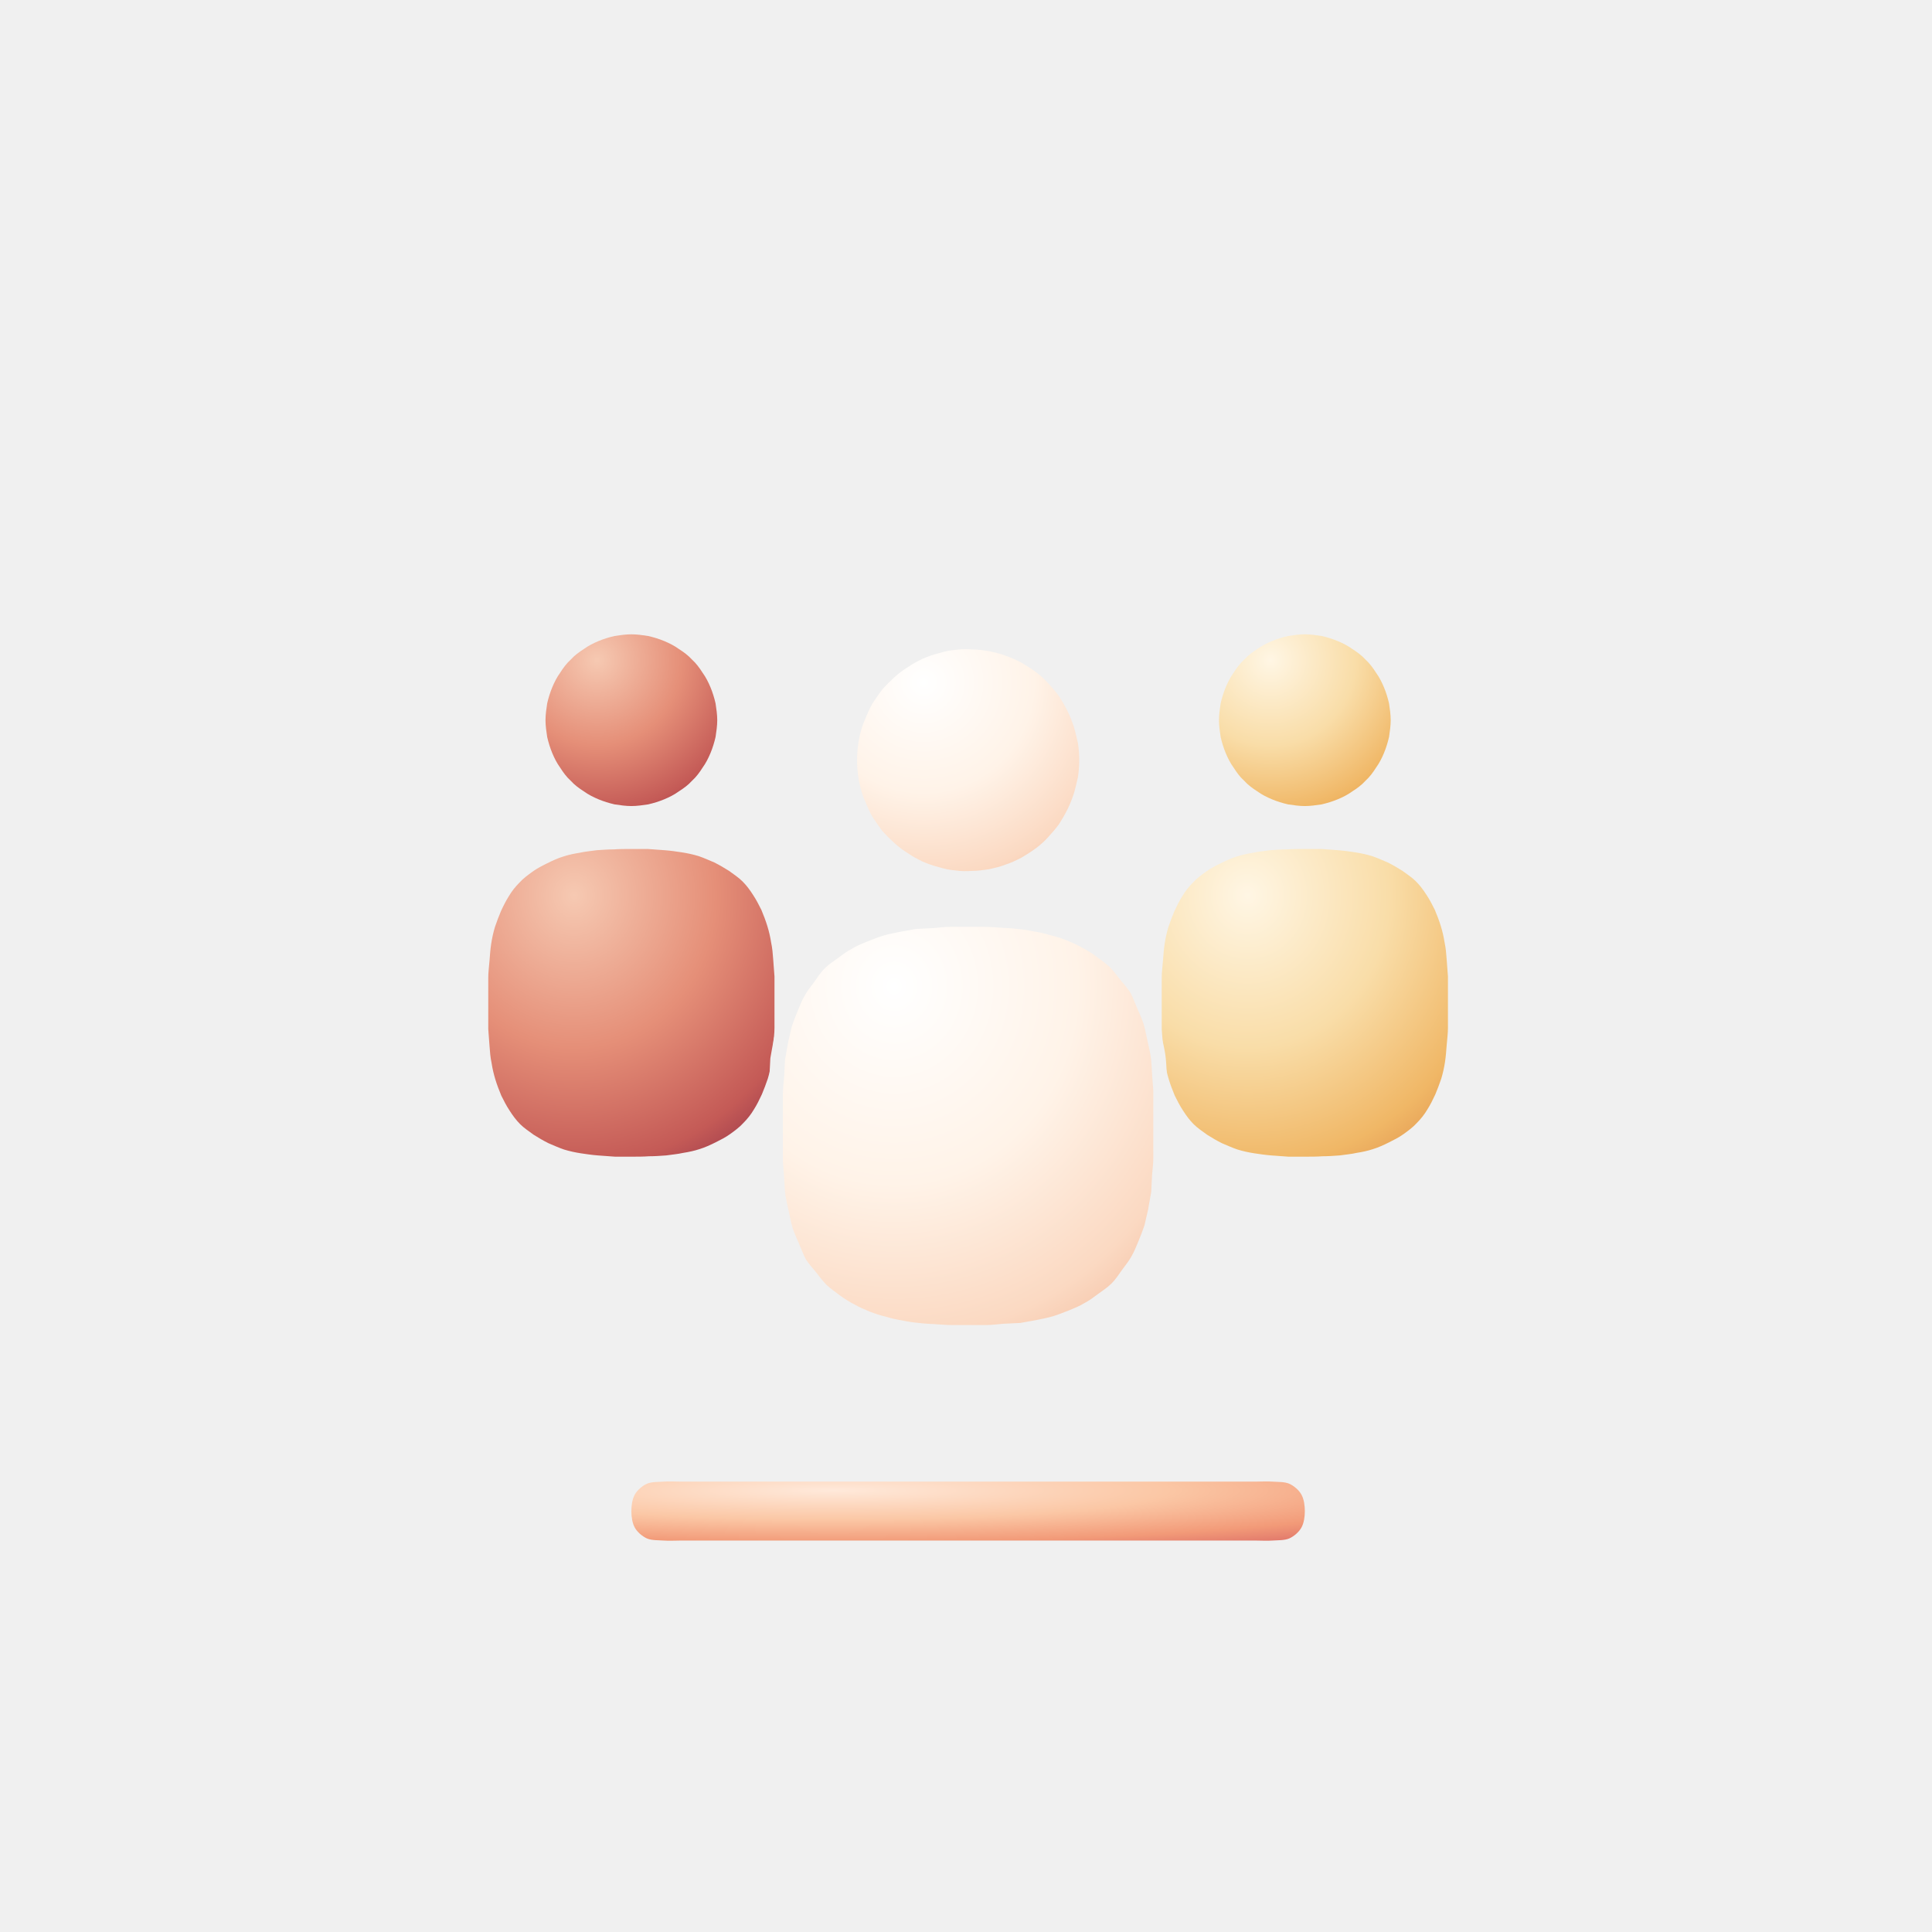
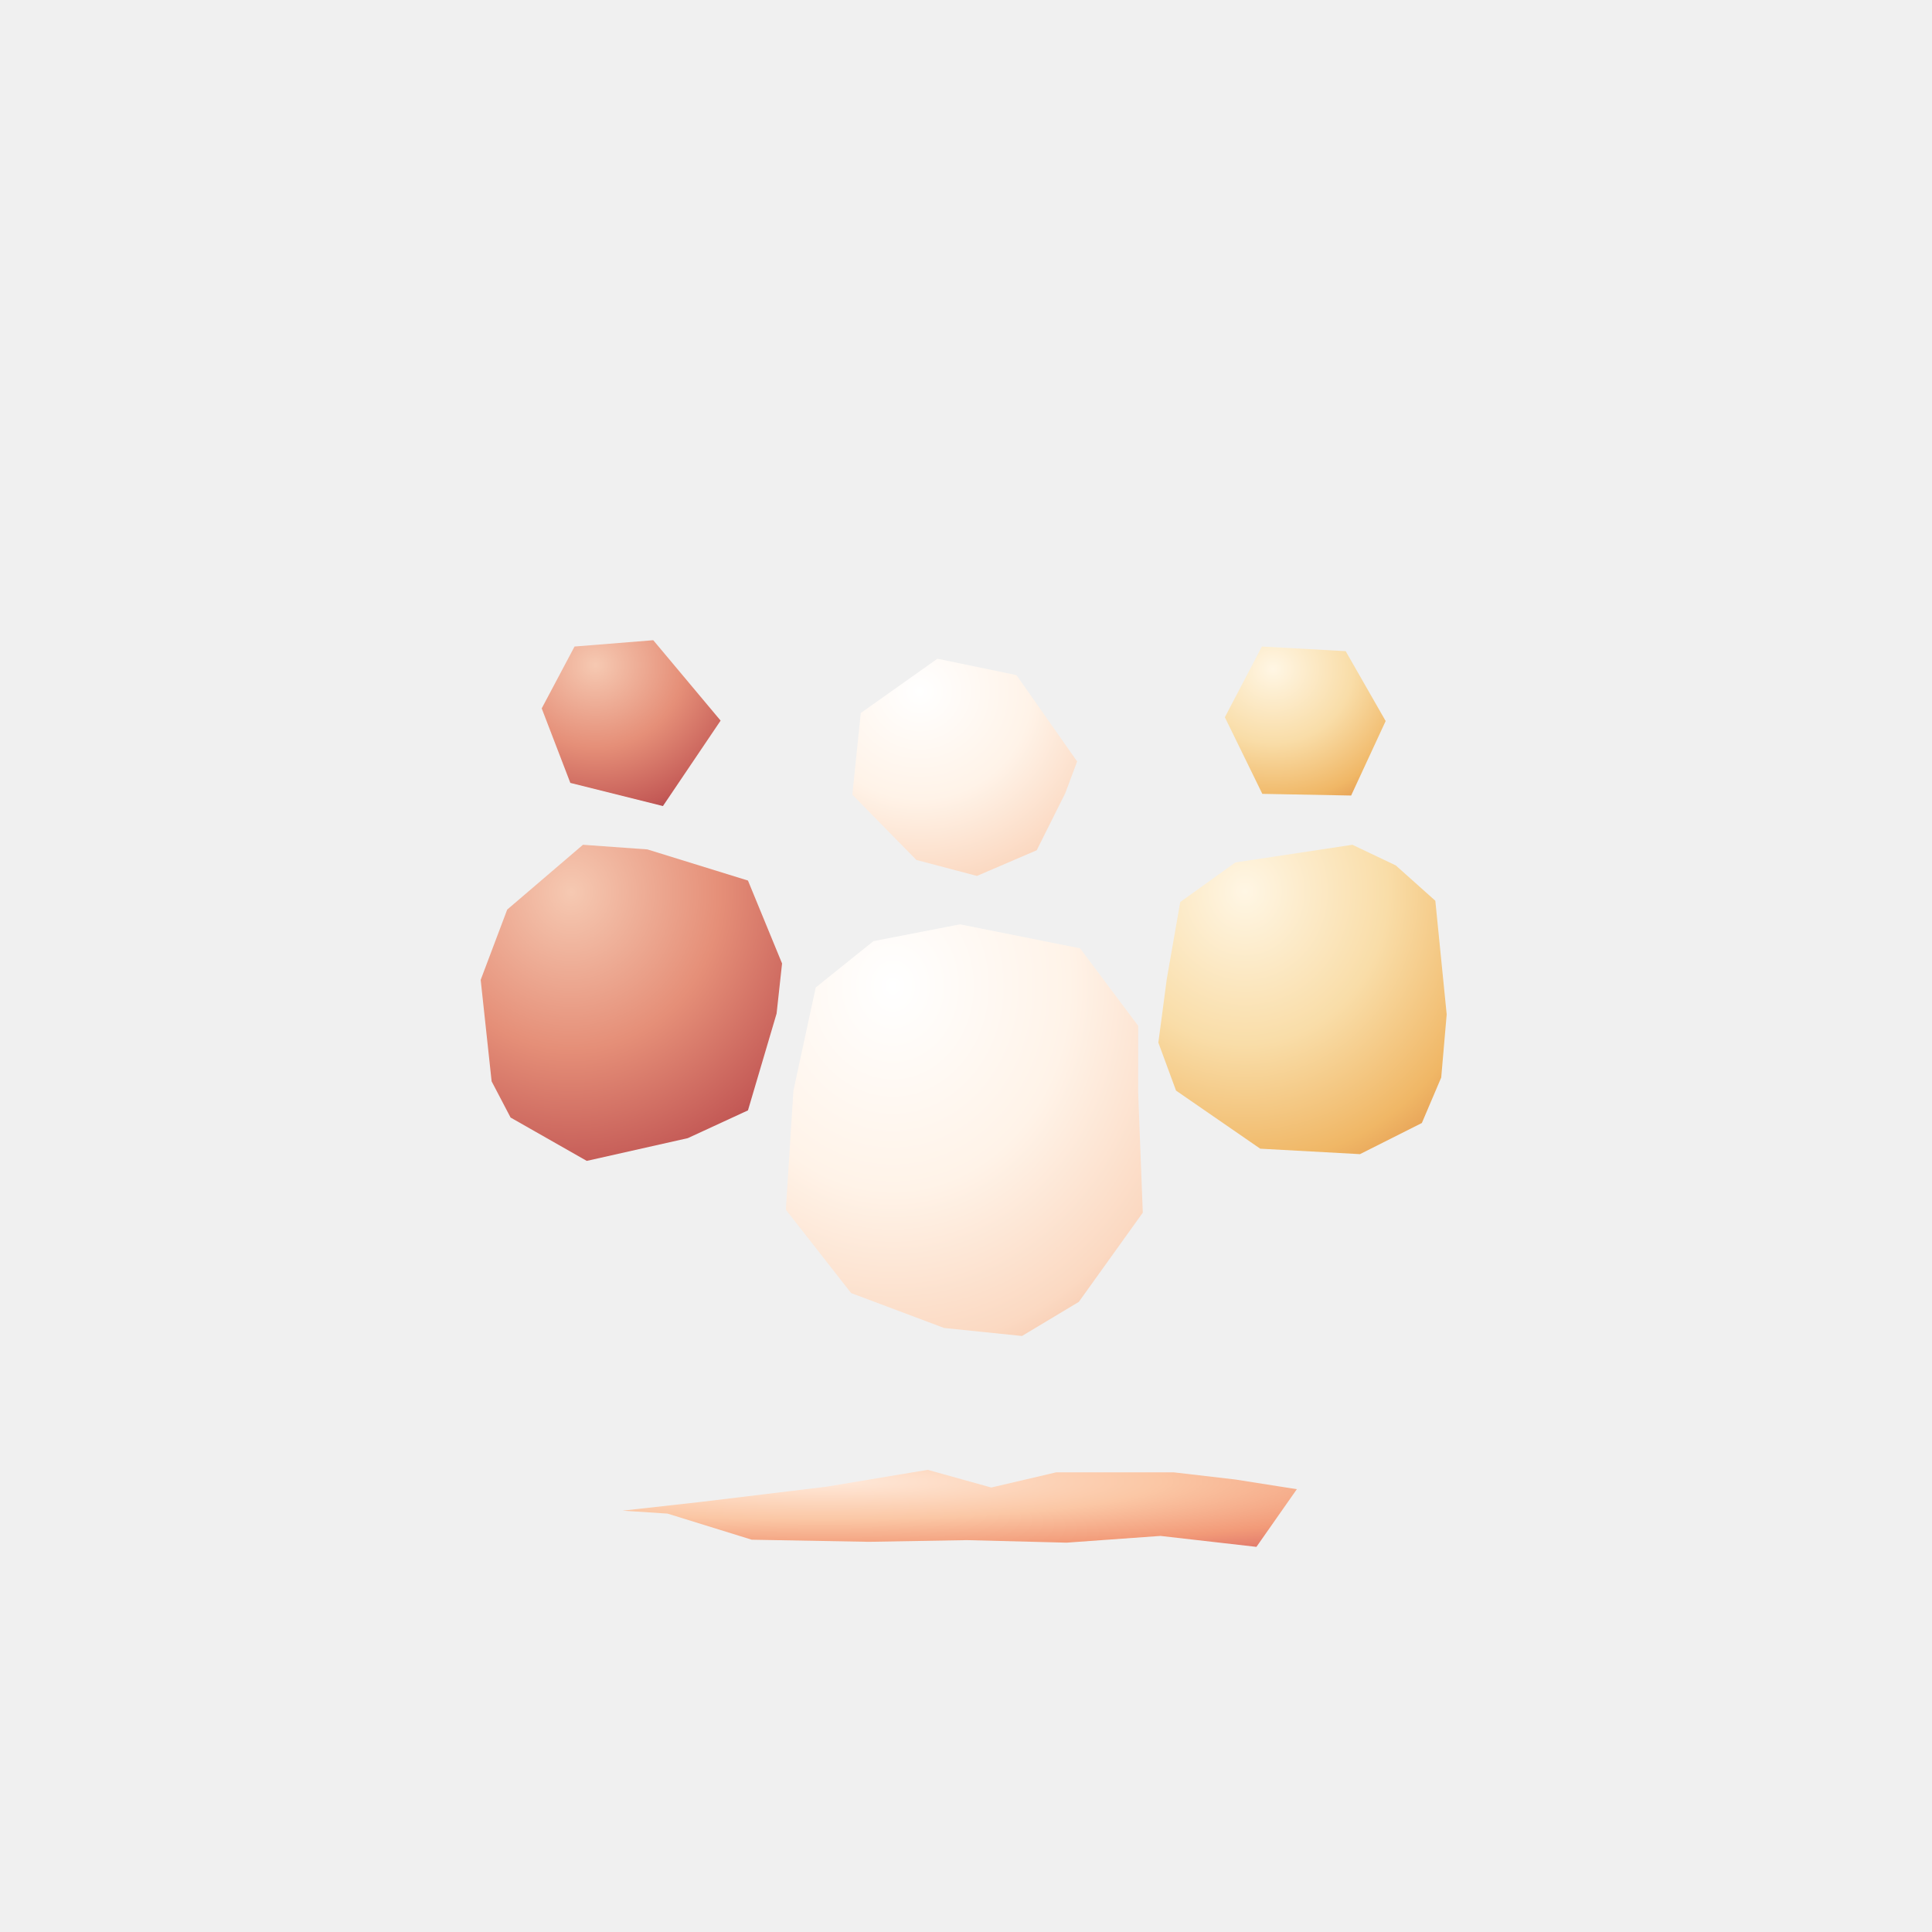
<svg xmlns="http://www.w3.org/2000/svg" width="459" height="459" viewBox="0 0 459 459" fill="none">
  <defs>
-     <path id="s0" d="M170.4 171.1C170.4 172.4 170.2 173.8 170 175.1C169.7 176.4 169.3 177.7 168.8 178.9C168.3 180.1 167.7 181.3 166.9 182.4C166.2 183.5 165.4 184.6 164.4 185.5C163.5 186.5 162.4 187.3 161.3 188C160.2 188.8 159 189.4 157.8 189.9C156.6 190.4 155.3 190.8 154 191.1C152.7 191.3 151.3 191.5 150 191.5C148.7 191.5 147.3 191.3 146 191.1C144.7 190.8 143.4 190.4 142.2 189.9C141 189.4 139.8 188.8 138.7 188C137.6 187.3 136.5 186.5 135.6 185.5C134.6 184.6 133.8 183.5 133.1 182.4C132.3 181.3 131.7 180.1 131.2 178.9C130.7 177.7 130.3 176.4 130 175.1C129.8 173.8 129.6 172.4 129.6 171.1C129.6 169.8 129.8 168.4 130 167.1C130.3 165.8 130.7 164.5 131.2 163.3C131.7 162.1 132.3 160.9 133.1 159.8C133.8 158.7 134.6 157.6 135.6 156.7C136.5 155.7 137.6 154.9 138.7 154.2C139.8 153.4 141 152.8 142.2 152.3C143.4 151.8 144.7 151.4 146 151.1C147.3 150.9 148.7 150.7 150 150.7C151.3 150.7 152.7 150.9 154 151.1C155.3 151.4 156.6 151.8 157.8 152.3C159 152.8 160.2 153.4 161.3 154.2C162.4 154.9 163.5 155.7 164.4 156.7C165.4 157.6 166.2 158.7 166.9 159.8C167.7 160.9 168.3 162.1 168.8 163.3C169.3 164.5 169.7 165.8 170 167.1C170.2 168.4 170.4 169.8 170.4 171.1Z" />
-     <path id="s1" d="M116 232.3C116 230.9 116.2 229.6 116.3 228.2C116.4 226.9 116.5 225.5 116.7 224.2C116.9 222.9 117.2 221.5 117.6 220.2C118 219 118.5 217.7 119 216.5C119.6 215.2 120.2 214 120.9 212.9C121.6 211.7 122.5 210.6 123.4 209.7C124.3 208.7 125.4 207.9 126.5 207.1C127.6 206.3 128.8 205.7 130 205.1C131.2 204.5 132.5 203.9 133.8 203.5C135 203.1 136.4 202.8 137.7 202.6C139 202.3 140.4 202.2 141.7 202C143.1 201.9 144.4 201.8 145.8 201.8C147.1 201.7 148.5 201.7 149.9 201.7C151.2 201.7 152.6 201.7 153.9 201.7C155.3 201.8 156.6 201.9 158 202C159.3 202.1 160.7 202.3 162 202.5C163.3 202.7 164.7 203 166 203.4C167.2 203.8 168.5 204.4 169.7 204.9C170.9 205.5 172.1 206.2 173.2 206.9C174.3 207.7 175.5 208.5 176.4 209.4C177.4 210.4 178.2 211.5 178.9 212.6C179.7 213.8 180.3 215 180.9 216.2C181.4 217.4 181.9 218.7 182.3 220C182.7 221.3 183 222.6 183.2 223.9C183.5 225.3 183.6 226.6 183.7 228C183.8 229.3 183.9 230.7 184 232C184 233.4 184 234.7 184 236.1C184 237.4 184 238.8 184 240.1C184 241.5 184 242.8 184 244.2C184 245.6 183.8 246.9 183.7 248.3C183.6 249.6 183.5 251 183.3 252.3C183.1 253.6 182.8 255 182.4 256.3C182 257.5 181.5 258.8 181 260C180.4 261.3 179.8 262.5 179.1 263.6C178.4 264.8 177.5 265.9 176.6 266.8C175.7 267.8 174.6 268.6 173.5 269.4C172.4 270.2 171.2 270.8 170 271.4C168.8 272 167.5 272.6 166.2 273C165 273.4 163.6 273.7 162.3 273.9C161 274.2 159.6 274.3 158.3 274.5C156.9 274.6 155.6 274.7 154.2 274.7C152.9 274.8 151.5 274.8 150.1 274.8C148.8 274.8 147.4 274.8 146.1 274.8C144.7 274.7 143.4 274.6 142 274.5C140.7 274.4 139.3 274.2 138 274C136.7 273.8 135.3 273.5 134 273.1C132.8 272.7 131.5 272.1 130.3 271.6C129.1 271 127.9 270.3 126.8 269.6C125.7 268.8 124.5 268 123.6 267.1C122.6 266.1 121.8 265 121.1 263.9C120.3 262.7 119.7 261.5 119.1 260.3C118.6 259.1 118.1 257.8 117.7 256.5C117.3 255.2 117 253.9 116.8 252.6C116.5 251.2 116.4 249.9 116.3 248.5C116.2 247.2 116.1 245.8 116 244.5C116 243.1 116 241.8 116 240.4C116 239.1 116 237.7 116 236.4C116 235 116 233.7 116 232.3Z" />
-     <path id="s2" d="M330.4 171.1C330.4 172.4 330.2 173.8 330 175.1C329.7 176.4 329.3 177.7 328.8 178.9C328.3 180.1 327.7 181.3 326.9 182.4C326.2 183.5 325.4 184.6 324.4 185.5C323.5 186.5 322.4 187.3 321.3 188C320.2 188.8 319 189.4 317.8 189.9C316.6 190.4 315.3 190.8 314 191.1C312.7 191.3 311.3 191.5 310 191.5C308.7 191.5 307.3 191.3 306 191.1C304.7 190.8 303.4 190.4 302.2 189.9C301 189.4 299.8 188.8 298.7 188C297.6 187.3 296.5 186.5 295.6 185.5C294.6 184.6 293.8 183.5 293.1 182.4C292.3 181.3 291.7 180.1 291.2 178.9C290.7 177.7 290.3 176.4 290 175.1C289.8 173.8 289.6 172.4 289.6 171.1C289.6 169.8 289.8 168.4 290 167.1C290.3 165.8 290.7 164.5 291.2 163.3C291.7 162.1 292.3 160.9 293.1 159.8C293.8 158.7 294.6 157.6 295.6 156.7C296.5 155.7 297.6 154.9 298.7 154.2C299.8 153.4 301 152.8 302.2 152.3C303.4 151.8 304.7 151.4 306 151.1C307.3 150.9 308.7 150.7 310 150.7C311.3 150.7 312.7 150.9 314 151.1C315.3 151.4 316.6 151.8 317.8 152.3C319 152.8 320.2 153.4 321.3 154.2C322.4 154.9 323.5 155.7 324.4 156.7C325.4 157.6 326.2 158.7 326.9 159.8C327.7 160.9 328.3 162.1 328.8 163.3C329.3 164.5 329.7 165.8 330 167.1C330.2 168.4 330.4 169.8 330.4 171.1Z" />
-     <path id="s3" d="M276 232.3C276 230.9 276.2 229.6 276.3 228.2C276.4 226.9 276.5 225.5 276.7 224.2C276.9 222.9 277.2 221.5 277.6 220.2C278 219 278.5 217.7 279 216.5C279.6 215.2 280.2 214 280.9 212.9C281.6 211.7 282.5 210.6 283.4 209.7C284.3 208.7 285.4 207.9 286.5 207.1C287.6 206.3 288.8 205.7 290 205.1C291.2 204.5 292.5 203.9 293.8 203.5C295 203.1 296.4 202.8 297.7 202.6C299 202.3 300.4 202.2 301.7 202C303.1 201.9 304.4 201.8 305.8 201.8C307.1 201.7 308.5 201.7 309.9 201.7C311.2 201.7 312.6 201.7 313.9 201.7C315.3 201.8 316.6 201.9 318 202C319.3 202.1 320.7 202.3 322 202.5C323.3 202.7 324.7 203 326 203.4C327.2 203.8 328.5 204.4 329.7 204.9C330.9 205.5 332.1 206.2 333.2 206.9C334.3 207.7 335.5 208.5 336.4 209.4C337.4 210.4 338.2 211.5 338.9 212.6C339.7 213.8 340.3 215 340.9 216.2C341.4 217.4 341.9 218.7 342.3 220C342.7 221.3 343 222.6 343.2 223.9C343.5 225.3 343.6 226.6 343.7 228C343.8 229.3 343.9 230.7 344 232C344 233.4 344 234.7 344 236.1C344 237.4 344 238.8 344 240.1C344 241.5 344 242.8 344 244.2C344 245.6 343.8 246.9 343.7 248.3C343.6 249.6 343.5 251 343.3 252.3C343.1 253.6 342.8 255 342.4 256.3C342 257.5 341.5 258.8 341 260C340.4 261.3 339.8 262.5 339.1 263.6C338.4 264.8 337.5 265.9 336.6 266.8C335.7 267.8 334.6 268.6 333.5 269.4C332.4 270.2 331.2 270.8 330 271.4C328.8 272 327.5 272.6 326.2 273C325 273.4 323.6 273.7 322.3 273.9C321 274.2 319.6 274.3 318.3 274.5C316.9 274.6 315.6 274.7 314.2 274.7C312.9 274.8 311.5 274.8 310.1 274.8C308.8 274.8 307.4 274.8 306.1 274.8C304.7 274.7 303.4 274.6 302 274.5C300.7 274.4 299.3 274.2 298 274C296.7 273.8 295.3 273.5 294 273.1C292.8 272.7 291.5 272.1 290.3 271.6C289.1 271 287.9 270.3 286.8 269.6C285.7 268.8 284.5 268 283.6 267.1C282.6 266.1 281.8 265 281.1 263.9C280.3 262.7 279.7 261.5 279.1 260.3C278.6 259.1 278.1 257.8 277.7 256.5C277.3 255.2 277 253.9 276.8 252.6C276.5 251.2 276.4 249.9 276.3 248.5C276.2 247.2 276.1 245.8 276 244.5C276 243.1 276 241.8 276 240.4C276 239.1 276 237.7 276 236.4C276 235 276 233.7 276 232.3Z" />
-     <path id="s4" d="M256.4 180.6C256.4 181.9 256.3 183.3 256.1 184.6C255.8 185.9 255.5 187.3 255.1 188.6C254.7 189.8 254.2 191.1 253.6 192.3C253 193.5 252.3 194.7 251.6 195.8C250.8 196.9 249.9 197.9 249 198.9C248.1 199.9 247.1 200.8 246 201.6C244.9 202.4 243.8 203.1 242.6 203.8C241.4 204.4 240.2 205 238.9 205.4C237.7 205.9 236.3 206.2 235 206.5C233.7 206.7 232.4 206.9 231 206.9C229.7 207 228.3 207 227 206.8C225.6 206.7 224.3 206.4 223 206C221.7 205.7 220.4 205.2 219.2 204.7C218 204.1 216.8 203.5 215.7 202.7C214.5 202 213.5 201.2 212.5 200.3C211.5 199.4 210.5 198.4 209.6 197.4C208.8 196.3 208 195.2 207.3 194.1C206.6 192.9 206.1 191.7 205.6 190.5C205 189.2 204.6 187.9 204.3 186.6C204 185.3 203.8 184 203.7 182.6C203.6 181.3 203.6 179.9 203.7 178.6C203.8 177.2 204 175.9 204.3 174.6C204.6 173.3 205 172 205.6 170.7C206.1 169.5 206.6 168.3 207.3 167.1C208 166 208.8 164.9 209.6 163.8C210.5 162.8 211.5 161.8 212.5 160.9C213.5 160 214.5 159.2 215.7 158.5C216.8 157.7 218 157.1 219.2 156.5C220.4 156 221.7 155.5 223 155.2C224.3 154.8 225.6 154.5 227 154.4C228.3 154.2 229.7 154.2 231 154.3C232.4 154.3 233.7 154.5 235 154.7C236.3 155 237.7 155.3 238.9 155.8C240.2 156.2 241.4 156.8 242.6 157.4C243.8 158.1 244.9 158.8 246 159.6C247.1 160.4 248.1 161.3 249 162.3C249.9 163.3 250.8 164.3 251.6 165.4C252.3 166.5 253 167.7 253.6 168.9C254.2 170.1 254.7 171.4 255.1 172.6C255.5 173.9 255.8 175.3 256.1 176.6C256.3 177.9 256.4 179.3 256.4 180.6Z" />
-     <path id="s5" d="M186 259.8C186 258.5 186.2 257.1 186.3 255.8C186.4 254.5 186.4 253.1 186.5 251.8C186.7 250.5 187 249.2 187.2 247.8C187.5 246.5 187.8 245.2 188.1 243.9C188.5 242.7 189 241.4 189.5 240.2C190 239 190.5 237.7 191.2 236.5C191.8 235.4 192.7 234.3 193.5 233.2C194.2 232.2 195 231 195.9 230.1C196.9 229.1 198 228.4 199.1 227.6C200.2 226.8 201.2 226 202.4 225.4C203.5 224.7 204.8 224.2 206 223.7C207.3 223.2 208.5 222.7 209.8 222.3C211.1 221.9 212.4 221.7 213.7 221.4C215 221.2 216.3 220.9 217.6 220.7C219 220.6 220.3 220.6 221.7 220.5C223 220.4 224.3 220.2 225.7 220.2C227 220.2 228.3 220.2 229.7 220.2C231 220.2 232.3 220.2 233.7 220.2C235 220.2 236.4 220.3 237.7 220.4C239 220.5 240.4 220.5 241.7 220.7C243 220.8 244.3 221 245.7 221.3C247 221.5 248.3 221.8 249.6 222.2C250.9 222.5 252.1 222.9 253.4 223.4C254.6 223.9 255.8 224.4 257 225.1C258.2 225.7 259.3 226.4 260.4 227.2C261.5 228 262.6 228.8 263.6 229.7C264.5 230.6 265.3 231.7 266.1 232.7C267 233.8 267.9 234.8 268.6 235.9C269.2 237.1 269.7 238.4 270.2 239.6C270.7 240.8 271.3 242 271.7 243.3C272.1 244.6 272.3 245.9 272.6 247.2C272.9 248.5 273.2 249.8 273.4 251.1C273.6 252.5 273.6 253.8 273.7 255.1C273.8 256.5 273.9 257.8 274 259.1C274 260.5 274 261.8 274 263.2C274 264.5 274 265.8 274 267.2C274 268.5 274 269.8 274 271.2C274 272.5 274 273.9 274 275.2C274 276.5 273.8 277.9 273.7 279.2C273.6 280.5 273.6 281.9 273.5 283.2C273.3 284.5 273 285.8 272.8 287.2C272.5 288.5 272.2 289.8 271.9 291.1C271.5 292.3 271 293.6 270.5 294.8C270 296 269.5 297.3 268.8 298.5C268.2 299.6 267.3 300.7 266.5 301.8C265.8 302.8 265 304 264.1 304.9C263.1 305.9 262 306.6 260.9 307.4C259.8 308.2 258.8 309 257.6 309.6C256.5 310.3 255.2 310.8 254 311.3C252.7 311.8 251.5 312.3 250.2 312.7C248.9 313.1 247.6 313.3 246.3 313.6C245 313.8 243.7 314.1 242.4 314.3C241 314.4 239.7 314.4 238.3 314.5C237 314.6 235.7 314.8 234.3 314.8C233 314.8 231.7 314.8 230.3 314.8C229 314.8 227.7 314.8 226.3 314.8C225 314.8 223.6 314.7 222.3 314.6C221 314.5 219.6 314.5 218.3 314.3C217 314.2 215.7 314 214.3 313.7C213 313.5 211.7 313.2 210.4 312.8C209.1 312.5 207.9 312.1 206.6 311.6C205.4 311.1 204.2 310.6 203 309.9C201.8 309.3 200.7 308.6 199.6 307.8C198.5 307 197.4 306.2 196.4 305.3C195.5 304.4 194.7 303.3 193.9 302.3C193 301.2 192.1 300.2 191.4 299.1C190.8 297.9 190.3 296.6 189.8 295.4C189.3 294.2 188.7 293 188.3 291.7C187.9 290.4 187.7 289.1 187.4 287.8C187.1 286.5 186.8 285.2 186.6 283.9C186.4 282.5 186.4 281.2 186.3 279.9C186.2 278.5 186.1 277.2 186 275.9C186 274.5 186 273.2 186 271.8C186 270.5 186 269.2 186 267.8C186 266.5 186 265.2 186 263.8C186 262.5 186 261.1 186 259.8Z" />
-     <path id="s6" d="M150 359C150 357.7 150.2 356.2 150.8 355.1C151.4 354 152.6 353 153.7 352.5C154.9 352 156.4 352.1 157.7 352C159 351.9 160.4 352 161.7 352C163.1 352 164.4 352 165.7 352C167.1 352 168.4 352 169.8 352C171.1 352 172.4 352 173.8 352C175.1 352 176.4 352 177.8 352C179.1 352 180.5 352 181.8 352C183.1 352 184.5 352 185.8 352C187.2 352 188.5 352 189.8 352C191.2 352 192.5 352 193.9 352C195.2 352 196.5 352 197.9 352C199.2 352 200.5 352 201.9 352C203.2 352 204.6 352 205.9 352C207.2 352 208.6 352 209.9 352C211.3 352 212.6 352 213.9 352C215.3 352 216.6 352 218 352C219.3 352 220.6 352 222 352C223.3 352 224.6 352 226 352C227.3 352 228.7 352 230 352C231.3 352 232.7 352 234 352C235.4 352 236.7 352 238 352C239.4 352 240.7 352 242 352C243.4 352 244.7 352 246.1 352C247.4 352 248.7 352 250.1 352C251.4 352 252.8 352 254.1 352C255.4 352 256.8 352 258.1 352C259.5 352 260.8 352 262.1 352C263.5 352 264.8 352 266.1 352C267.5 352 268.8 352 270.2 352C271.5 352 272.8 352 274.2 352C275.5 352 276.9 352 278.2 352C279.5 352 280.9 352 282.2 352C283.6 352 284.9 352 286.2 352C287.6 352 288.9 352 290.2 352C291.6 352 292.9 352 294.3 352C295.6 352 296.9 352 298.3 352C299.6 352 301 351.9 302.3 352C303.6 352.1 305.1 352 306.3 352.5C307.4 353 308.6 354 309.2 355.1C309.8 356.2 310 357.7 310 359C310 360.3 309.8 361.8 309.2 362.9C308.6 364 307.4 365 306.3 365.5C305.1 366 303.6 365.9 302.3 366C301 366.1 299.6 366 298.3 366C296.9 366 295.6 366 294.3 366C292.9 366 291.6 366 290.2 366C288.9 366 287.6 366 286.2 366C284.9 366 283.6 366 282.2 366C280.9 366 279.5 366 278.2 366C276.9 366 275.5 366 274.2 366C272.8 366 271.5 366 270.2 366C268.8 366 267.5 366 266.1 366C264.8 366 263.5 366 262.1 366C260.8 366 259.5 366 258.1 366C256.8 366 255.4 366 254.1 366C252.8 366 251.4 366 250.1 366C248.7 366 247.4 366 246.1 366C244.7 366 243.4 366 242 366C240.7 366 239.4 366 238 366C236.7 366 235.4 366 234 366C232.7 366 231.3 366 230 366C228.7 366 227.3 366 226 366C224.6 366 223.3 366 222 366C220.6 366 219.3 366 218 366C216.6 366 215.3 366 213.9 366C212.6 366 211.3 366 209.9 366C208.6 366 207.2 366 205.9 366C204.6 366 203.2 366 201.9 366C200.5 366 199.2 366 197.9 366C196.5 366 195.2 366 193.9 366C192.5 366 191.2 366 189.8 366C188.5 366 187.2 366 185.8 366C184.5 366 183.1 366 181.8 366C180.5 366 179.1 366 177.8 366C176.4 366 175.1 366 173.8 366C172.4 366 171.1 366 169.8 366C168.4 366 167.1 366 165.7 366C164.4 366 163.1 366 161.7 366C160.4 366 159 366.1 157.7 366C156.4 365.9 154.9 366 153.7 365.5C152.6 365 151.4 364 150.8 362.9C150.2 361.8 150 360.3 150 359Z" />
+     <path id="s0" d="M171.2 171.2L157.5 191.5L135.5 186L128.7 168.3L136.5 153.6L155.2 152.1Z" />
+     <path id="s1" d="M114.2 232.8L120.5 216.1L138.5 200.7L153.8 201.8L177.7 209.2L185.8 228.9L184.5 240.8L177.7 263.8L163.4 270.4L139.4 275.8L121.3 265.5L116.8 256.9Z" />
+     <path id="s2" d="M329.2 171.3L321 189L299.9 188.6L291 170.4L299.8 153.6L319.7 154.7Z" />
+     <path id="s3" d="M277.2 232.6L280.4 214.3L293.5 204.9L321.3 200.7L331.6 205.6L341 214L343.7 241L342.4 256L337.8 266.8L323.1 274.2L299.4 272.9L279.4 259.1L275.2 247.7Z" />
+     <path id="s4" d="M255.9 180.9L253.1 188.4L246.3 202L232.1 208.1L217.7 204.3L202.5 188.8L204.5 169.4L222.7 156.5L241.5 160.4Z" />
+     <path id="s5" d="M188.5 259.1L193.8 234.6L207.5 223.6L228.1 219.6L256.6 225.3L270.4 243.7L270.4 259.5L271.5 288.1L256.3 309.3L242.8 317.4L224.3 315.5L202.2 307.2L186.7 287.4Z" />
+     <path id="s6" d="M147.9 358.9L166.7 356.8L196.4 353.2L220.4 349.2L235.5 353.4L250.9 349.8L278.9 349.8L293.5 351.5L308.1 353.8L298.5 367.5L275.7 364.9L253.4 366.5L229.7 365.9L206.4 366.3L178.6 365.8L158.6 359.6Z" />
    <radialGradient id="g0" cx="0.3" cy="0.15" r="1.1">
      <stop offset="0" stop-color="#F6C9B2" />
      <stop offset="0.45" stop-color="#E58F78" />
      <stop offset="0.8" stop-color="#C45A56" />
      <stop offset="1" stop-color="#8E2F48" />
    </radialGradient>
    <mask id="m0" maskUnits="userSpaceOnUse" x="0" y="0" width="459" height="459">
      <rect width="459" height="459" fill="#fff" />
-       <use href="#s1" fill="#000" stroke="#000" stroke-width="7" stroke-linejoin="round" />
-       <use href="#s2" fill="#000" stroke="#000" stroke-width="7" stroke-linejoin="round" />
-       <use href="#s3" fill="#000" stroke="#000" stroke-width="7" stroke-linejoin="round" />
-       <use href="#s4" fill="#000" stroke="#000" stroke-width="7" stroke-linejoin="round" />
-       <use href="#s5" fill="#000" stroke="#000" stroke-width="7" stroke-linejoin="round" />
-       <use href="#s6" fill="#000" stroke="#000" stroke-width="7" stroke-linejoin="round" />
+       <use href="#s1" fill="#000" stroke="#000" stroke-width="7" stroke-linejoin="miter" />
+       <use href="#s2" fill="#000" stroke="#000" stroke-width="7" stroke-linejoin="miter" />
+       <use href="#s3" fill="#000" stroke="#000" stroke-width="7" stroke-linejoin="miter" />
+       <use href="#s4" fill="#000" stroke="#000" stroke-width="7" stroke-linejoin="miter" />
+       <use href="#s5" fill="#000" stroke="#000" stroke-width="7" stroke-linejoin="miter" />
+       <use href="#s6" fill="#000" stroke="#000" stroke-width="7" stroke-linejoin="miter" />
    </mask>
    <radialGradient id="g1" cx="0.3" cy="0.15" r="1.1">
      <stop offset="0" stop-color="#F6C9B2" />
      <stop offset="0.45" stop-color="#E58F78" />
      <stop offset="0.8" stop-color="#C45A56" />
      <stop offset="1" stop-color="#8E2F48" />
    </radialGradient>
    <mask id="m1" maskUnits="userSpaceOnUse" x="0" y="0" width="459" height="459">
      <rect width="459" height="459" fill="#fff" />
-       <use href="#s2" fill="#000" stroke="#000" stroke-width="7" stroke-linejoin="round" />
-       <use href="#s3" fill="#000" stroke="#000" stroke-width="7" stroke-linejoin="round" />
-       <use href="#s4" fill="#000" stroke="#000" stroke-width="7" stroke-linejoin="round" />
-       <use href="#s5" fill="#000" stroke="#000" stroke-width="7" stroke-linejoin="round" />
-       <use href="#s6" fill="#000" stroke="#000" stroke-width="7" stroke-linejoin="round" />
+       <use href="#s2" fill="#000" stroke="#000" stroke-width="7" stroke-linejoin="miter" />
+       <use href="#s3" fill="#000" stroke="#000" stroke-width="7" stroke-linejoin="miter" />
+       <use href="#s4" fill="#000" stroke="#000" stroke-width="7" stroke-linejoin="miter" />
+       <use href="#s5" fill="#000" stroke="#000" stroke-width="7" stroke-linejoin="miter" />
+       <use href="#s6" fill="#000" stroke="#000" stroke-width="7" stroke-linejoin="miter" />
    </mask>
    <radialGradient id="g2" cx="0.3" cy="0.15" r="1.1">
      <stop offset="0" stop-color="#FFF6E4" />
      <stop offset="0.45" stop-color="#F9DDA8" />
      <stop offset="0.8" stop-color="#F0B766" />
      <stop offset="1" stop-color="#DE8F4A" />
    </radialGradient>
    <mask id="m2" maskUnits="userSpaceOnUse" x="0" y="0" width="459" height="459">
      <rect width="459" height="459" fill="#fff" />
-       <use href="#s3" fill="#000" stroke="#000" stroke-width="7" stroke-linejoin="round" />
-       <use href="#s4" fill="#000" stroke="#000" stroke-width="7" stroke-linejoin="round" />
-       <use href="#s5" fill="#000" stroke="#000" stroke-width="7" stroke-linejoin="round" />
-       <use href="#s6" fill="#000" stroke="#000" stroke-width="7" stroke-linejoin="round" />
+       <use href="#s3" fill="#000" stroke="#000" stroke-width="7" stroke-linejoin="miter" />
+       <use href="#s4" fill="#000" stroke="#000" stroke-width="7" stroke-linejoin="miter" />
+       <use href="#s5" fill="#000" stroke="#000" stroke-width="7" stroke-linejoin="miter" />
+       <use href="#s6" fill="#000" stroke="#000" stroke-width="7" stroke-linejoin="miter" />
    </mask>
    <radialGradient id="g3" cx="0.3" cy="0.15" r="1.1">
      <stop offset="0" stop-color="#FFF6E4" />
      <stop offset="0.45" stop-color="#F9DDA8" />
      <stop offset="0.8" stop-color="#F0B766" />
      <stop offset="1" stop-color="#DE8F4A" />
    </radialGradient>
    <mask id="m3" maskUnits="userSpaceOnUse" x="0" y="0" width="459" height="459">
      <rect width="459" height="459" fill="#fff" />
-       <use href="#s4" fill="#000" stroke="#000" stroke-width="7" stroke-linejoin="round" />
-       <use href="#s5" fill="#000" stroke="#000" stroke-width="7" stroke-linejoin="round" />
-       <use href="#s6" fill="#000" stroke="#000" stroke-width="7" stroke-linejoin="round" />
+       <use href="#s4" fill="#000" stroke="#000" stroke-width="7" stroke-linejoin="miter" />
+       <use href="#s5" fill="#000" stroke="#000" stroke-width="7" stroke-linejoin="miter" />
+       <use href="#s6" fill="#000" stroke="#000" stroke-width="7" stroke-linejoin="miter" />
    </mask>
    <radialGradient id="g4" cx="0.3" cy="0.15" r="1.1">
      <stop offset="0" stop-color="#FFFFFF" />
      <stop offset="0.45" stop-color="#FFF3E8" />
      <stop offset="0.8" stop-color="#FBD9C2" />
      <stop offset="1" stop-color="#F2B99B" />
    </radialGradient>
    <mask id="m4" maskUnits="userSpaceOnUse" x="0" y="0" width="459" height="459">
      <rect width="459" height="459" fill="#fff" />
-       <use href="#s5" fill="#000" stroke="#000" stroke-width="7" stroke-linejoin="round" />
-       <use href="#s6" fill="#000" stroke="#000" stroke-width="7" stroke-linejoin="round" />
+       <use href="#s5" fill="#000" stroke="#000" stroke-width="7" stroke-linejoin="miter" />
+       <use href="#s6" fill="#000" stroke="#000" stroke-width="7" stroke-linejoin="miter" />
    </mask>
    <radialGradient id="g5" cx="0.3" cy="0.15" r="1.1">
      <stop offset="0" stop-color="#FFFFFF" />
      <stop offset="0.45" stop-color="#FFF3E8" />
      <stop offset="0.8" stop-color="#FBD9C2" />
      <stop offset="1" stop-color="#F2B99B" />
    </radialGradient>
    <mask id="m5" maskUnits="userSpaceOnUse" x="0" y="0" width="459" height="459">
      <rect width="459" height="459" fill="#fff" />
-       <use href="#s6" fill="#000" stroke="#000" stroke-width="7" stroke-linejoin="round" />
+       <use href="#s6" fill="#000" stroke="#000" stroke-width="7" stroke-linejoin="miter" />
    </mask>
    <radialGradient id="g6" cx="0.3" cy="0.15" r="1.1">
      <stop offset="0" stop-color="#FFE9DA" />
      <stop offset="0.45" stop-color="#FBC7A5" />
      <stop offset="0.8" stop-color="#F29A78" />
      <stop offset="1" stop-color="#E0766A" />
    </radialGradient>
  </defs>
  <use href="#s0" fill="url(#g0)" fill-rule="evenodd" mask="url(#m0)" />
  <use href="#s1" fill="url(#g1)" fill-rule="evenodd" mask="url(#m1)" />
  <use href="#s2" fill="url(#g2)" fill-rule="evenodd" mask="url(#m2)" />
  <use href="#s3" fill="url(#g3)" fill-rule="evenodd" mask="url(#m3)" />
  <use href="#s4" fill="url(#g4)" fill-rule="evenodd" mask="url(#m4)" />
  <use href="#s5" fill="url(#g5)" fill-rule="evenodd" mask="url(#m5)" />
  <use href="#s6" fill="url(#g6)" fill-rule="evenodd" />
</svg>
